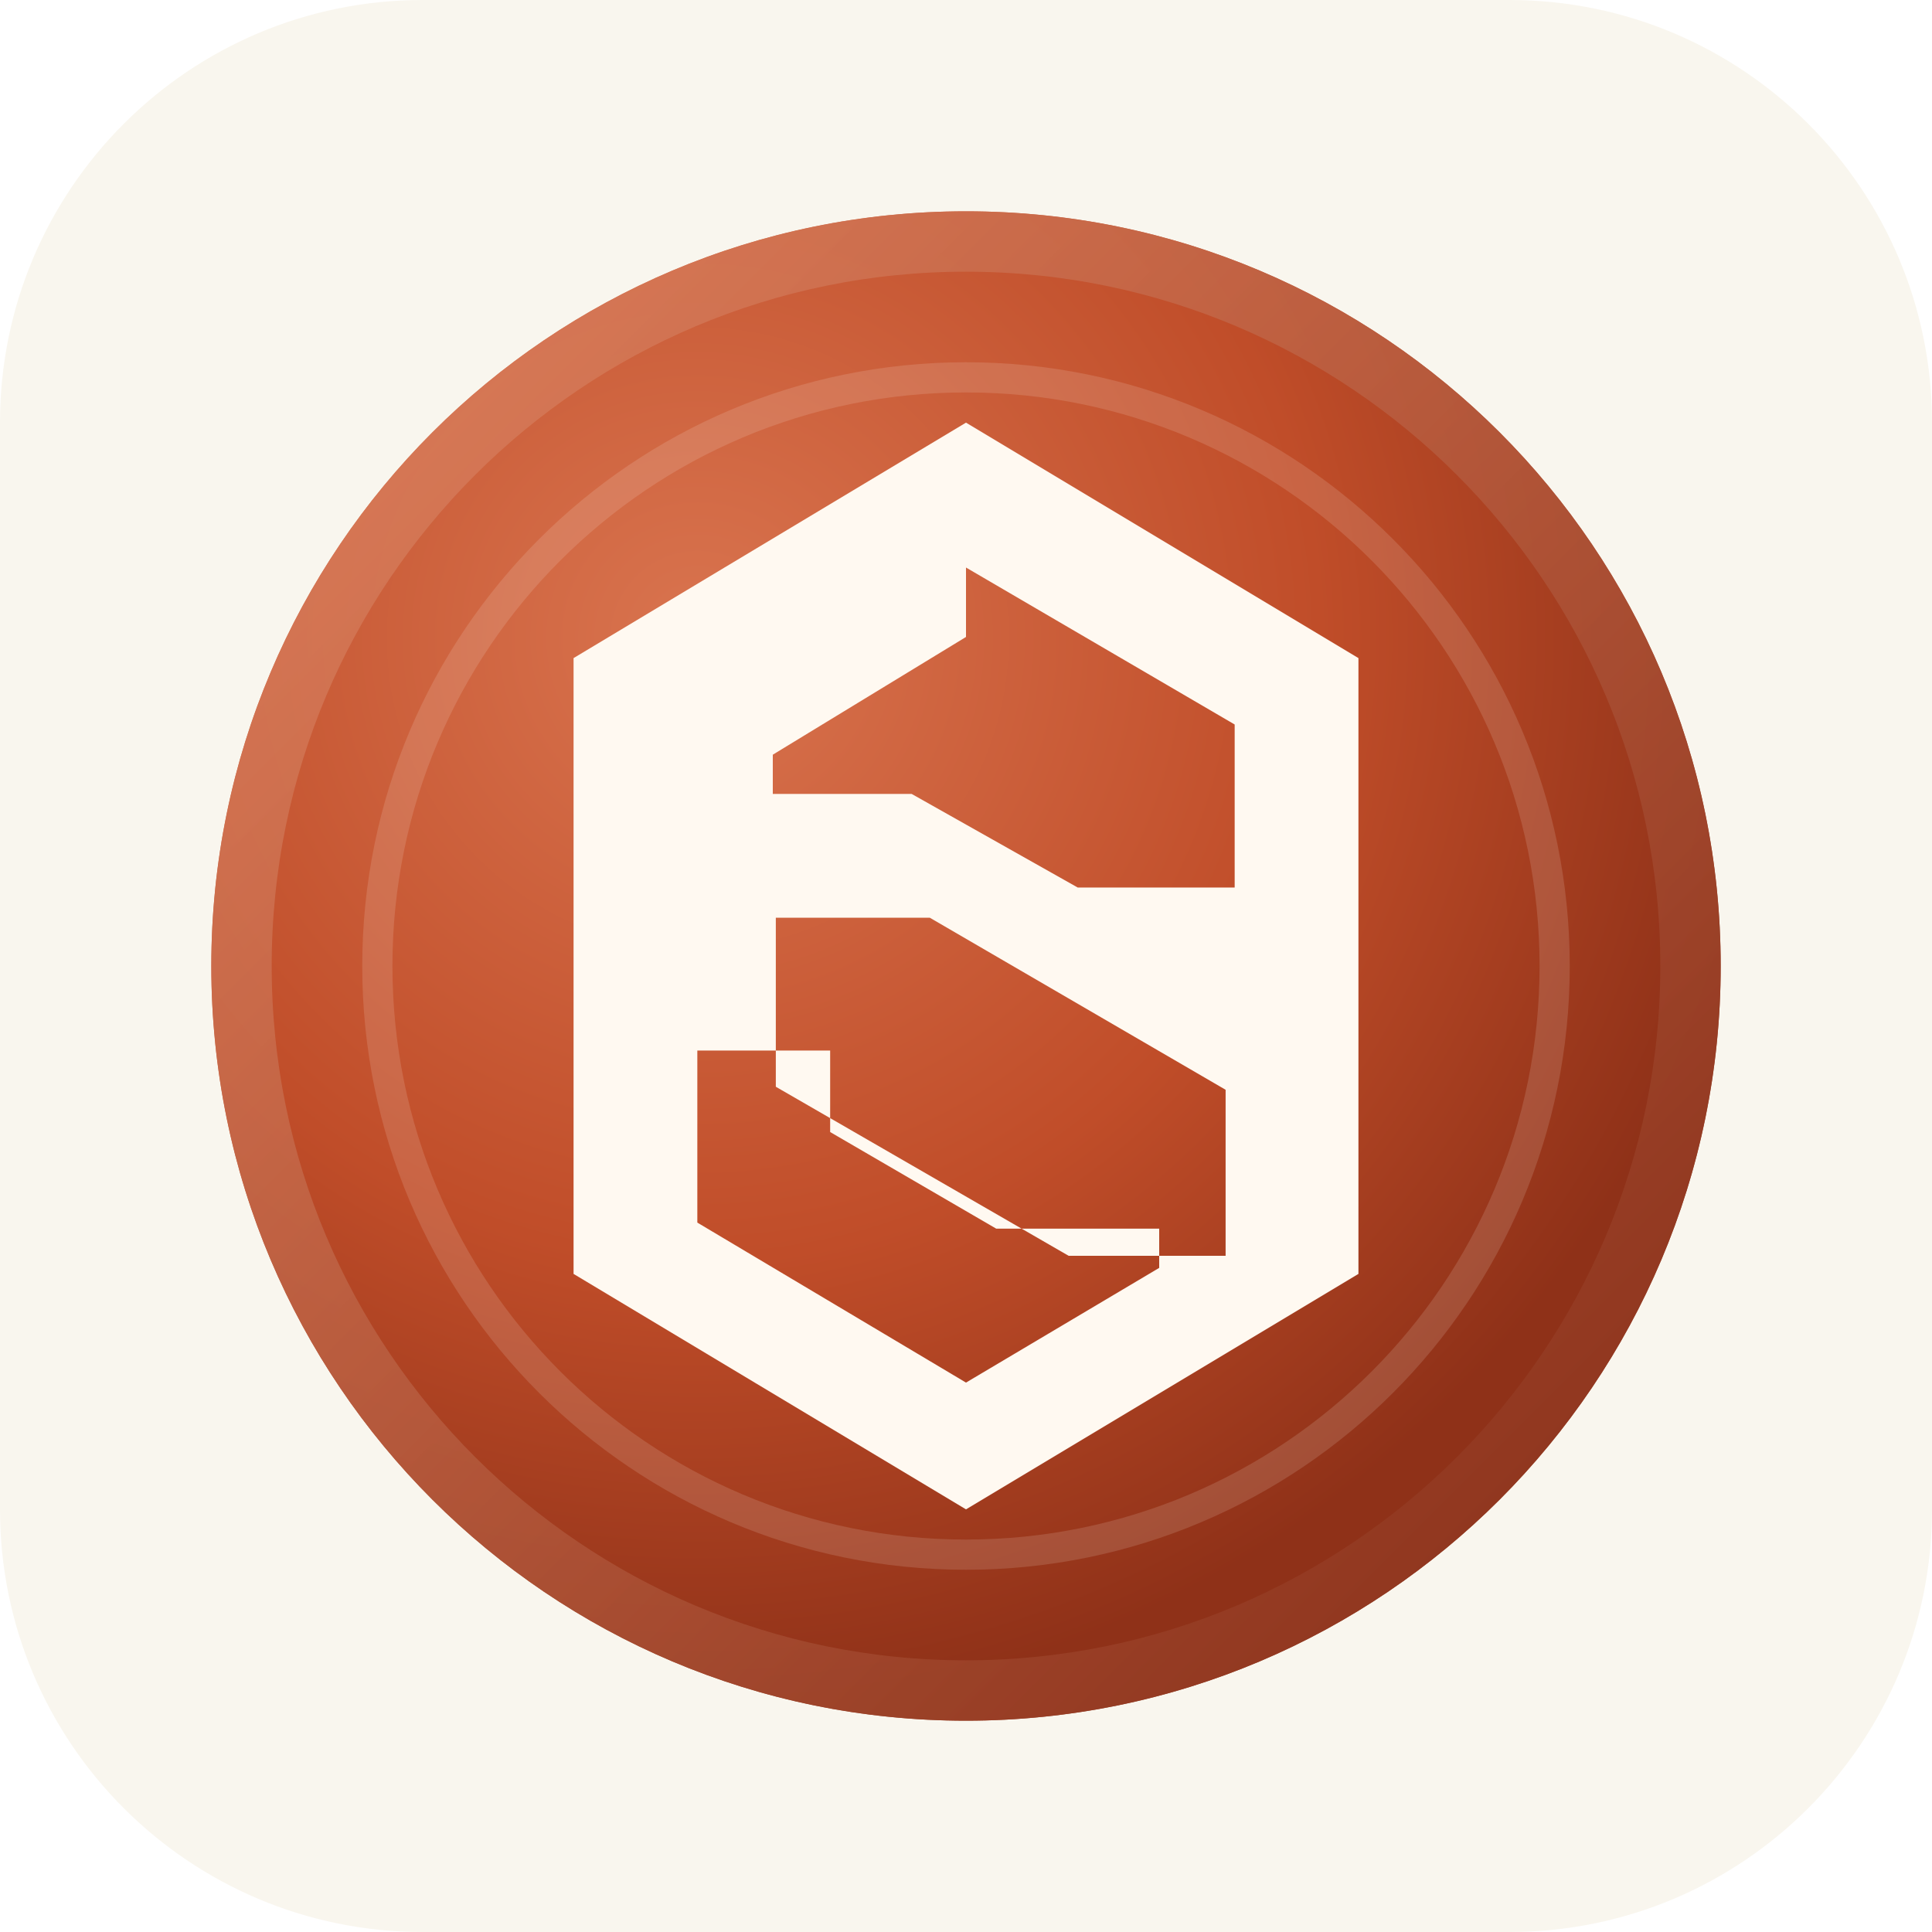
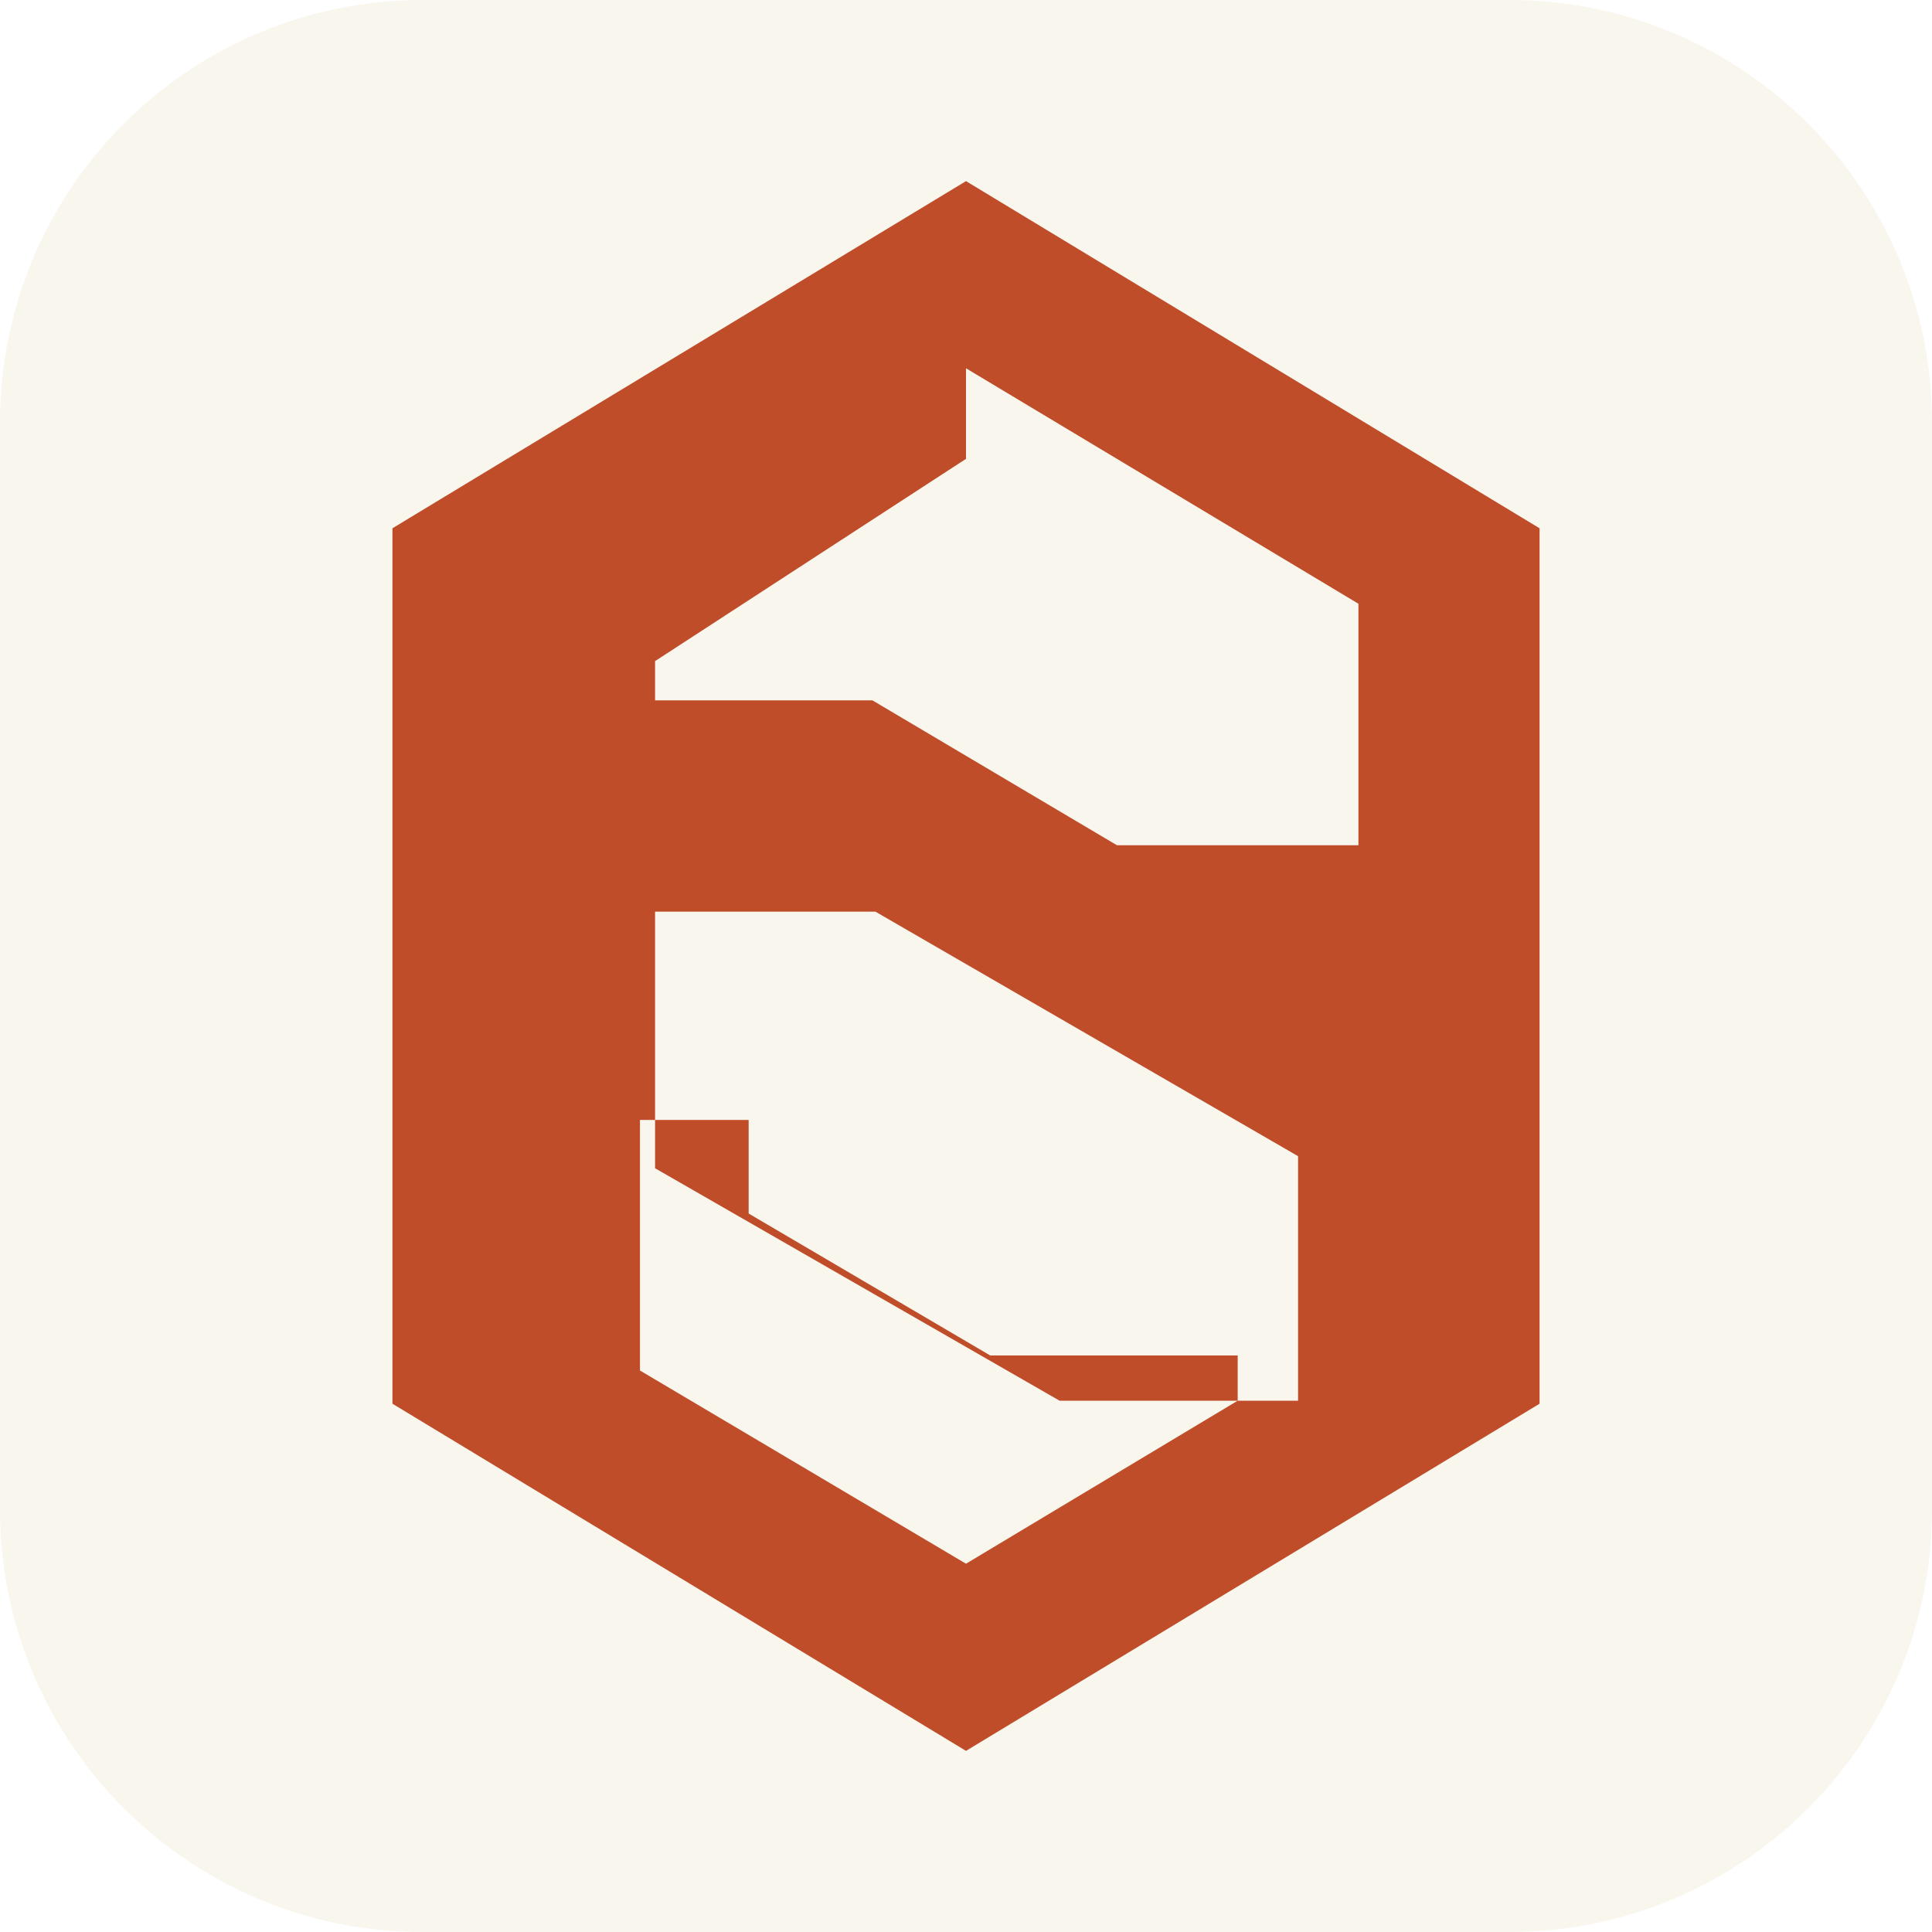
<svg xmlns="http://www.w3.org/2000/svg" viewBox="0 0 64 64" role="img" aria-labelledby="title">
-   <defs>
-     <radialGradient id="bgGlow" cx="32%" cy="28%" r="72%">
-       <stop offset="0%" stop-color="#D9744F" />
-       <stop offset="58%" stop-color="#C04D29" />
-       <stop offset="100%" stop-color="#8F3118" />
-     </radialGradient>
-     <linearGradient id="ringShade" x1="0%" y1="0%" x2="100%" y2="100%">
-       <stop offset="0%" stop-color="#E58A67" stop-opacity="0.75" />
-       <stop offset="100%" stop-color="#842C16" stop-opacity="0.85" />
-     </linearGradient>
-   </defs>
  <rect width="64" height="64" rx="14" fill="#F9F6EE" />
-   <circle cx="32" cy="32" r="25" fill="url(#bgGlow)" />
-   <circle cx="32" cy="32" r="24" fill="none" stroke="url(#ringShade)" stroke-width="2" />
-   <circle cx="32" cy="32" r="19.5" fill="none" stroke="#FFF9F1" stroke-opacity="0.14" stroke-width="1" />
-   <path d="M32 14 19 21.8v20.4L32 50l13-7.8V21.8L32 14Zm0 4.8 8.9 5.2v5.4h-5.2l-5.5-3.1h-4.6v-1.3l6.4-3.9Zm-6.3 11.6h5.1l9.8 5.7v5.5h-5.2l-9.7-5.6v-5.6Zm1.8 7.1 5.5 3.2h5.4V42L32 45.8l-8.9-5.3v-5.7h4.4Z" fill="#FFF9F1" />
+   <path d="M32 6 13 17.5v29L32 58l19-11.5v-29L32 6Zm0 6.2 13 7.8v8H37l-8.1-4.8h-7.2v-1.3l10.3-6.7Zm-10.3 18h7.3l14 8.1v8.1h-7.9l-13.4-7.7v-8.5Zm3.1 10 8 4.7H41v1.5L32 51.8l-10.8-6.4v-8.3h3.6Z" fill="#C04D29" />
</svg>
